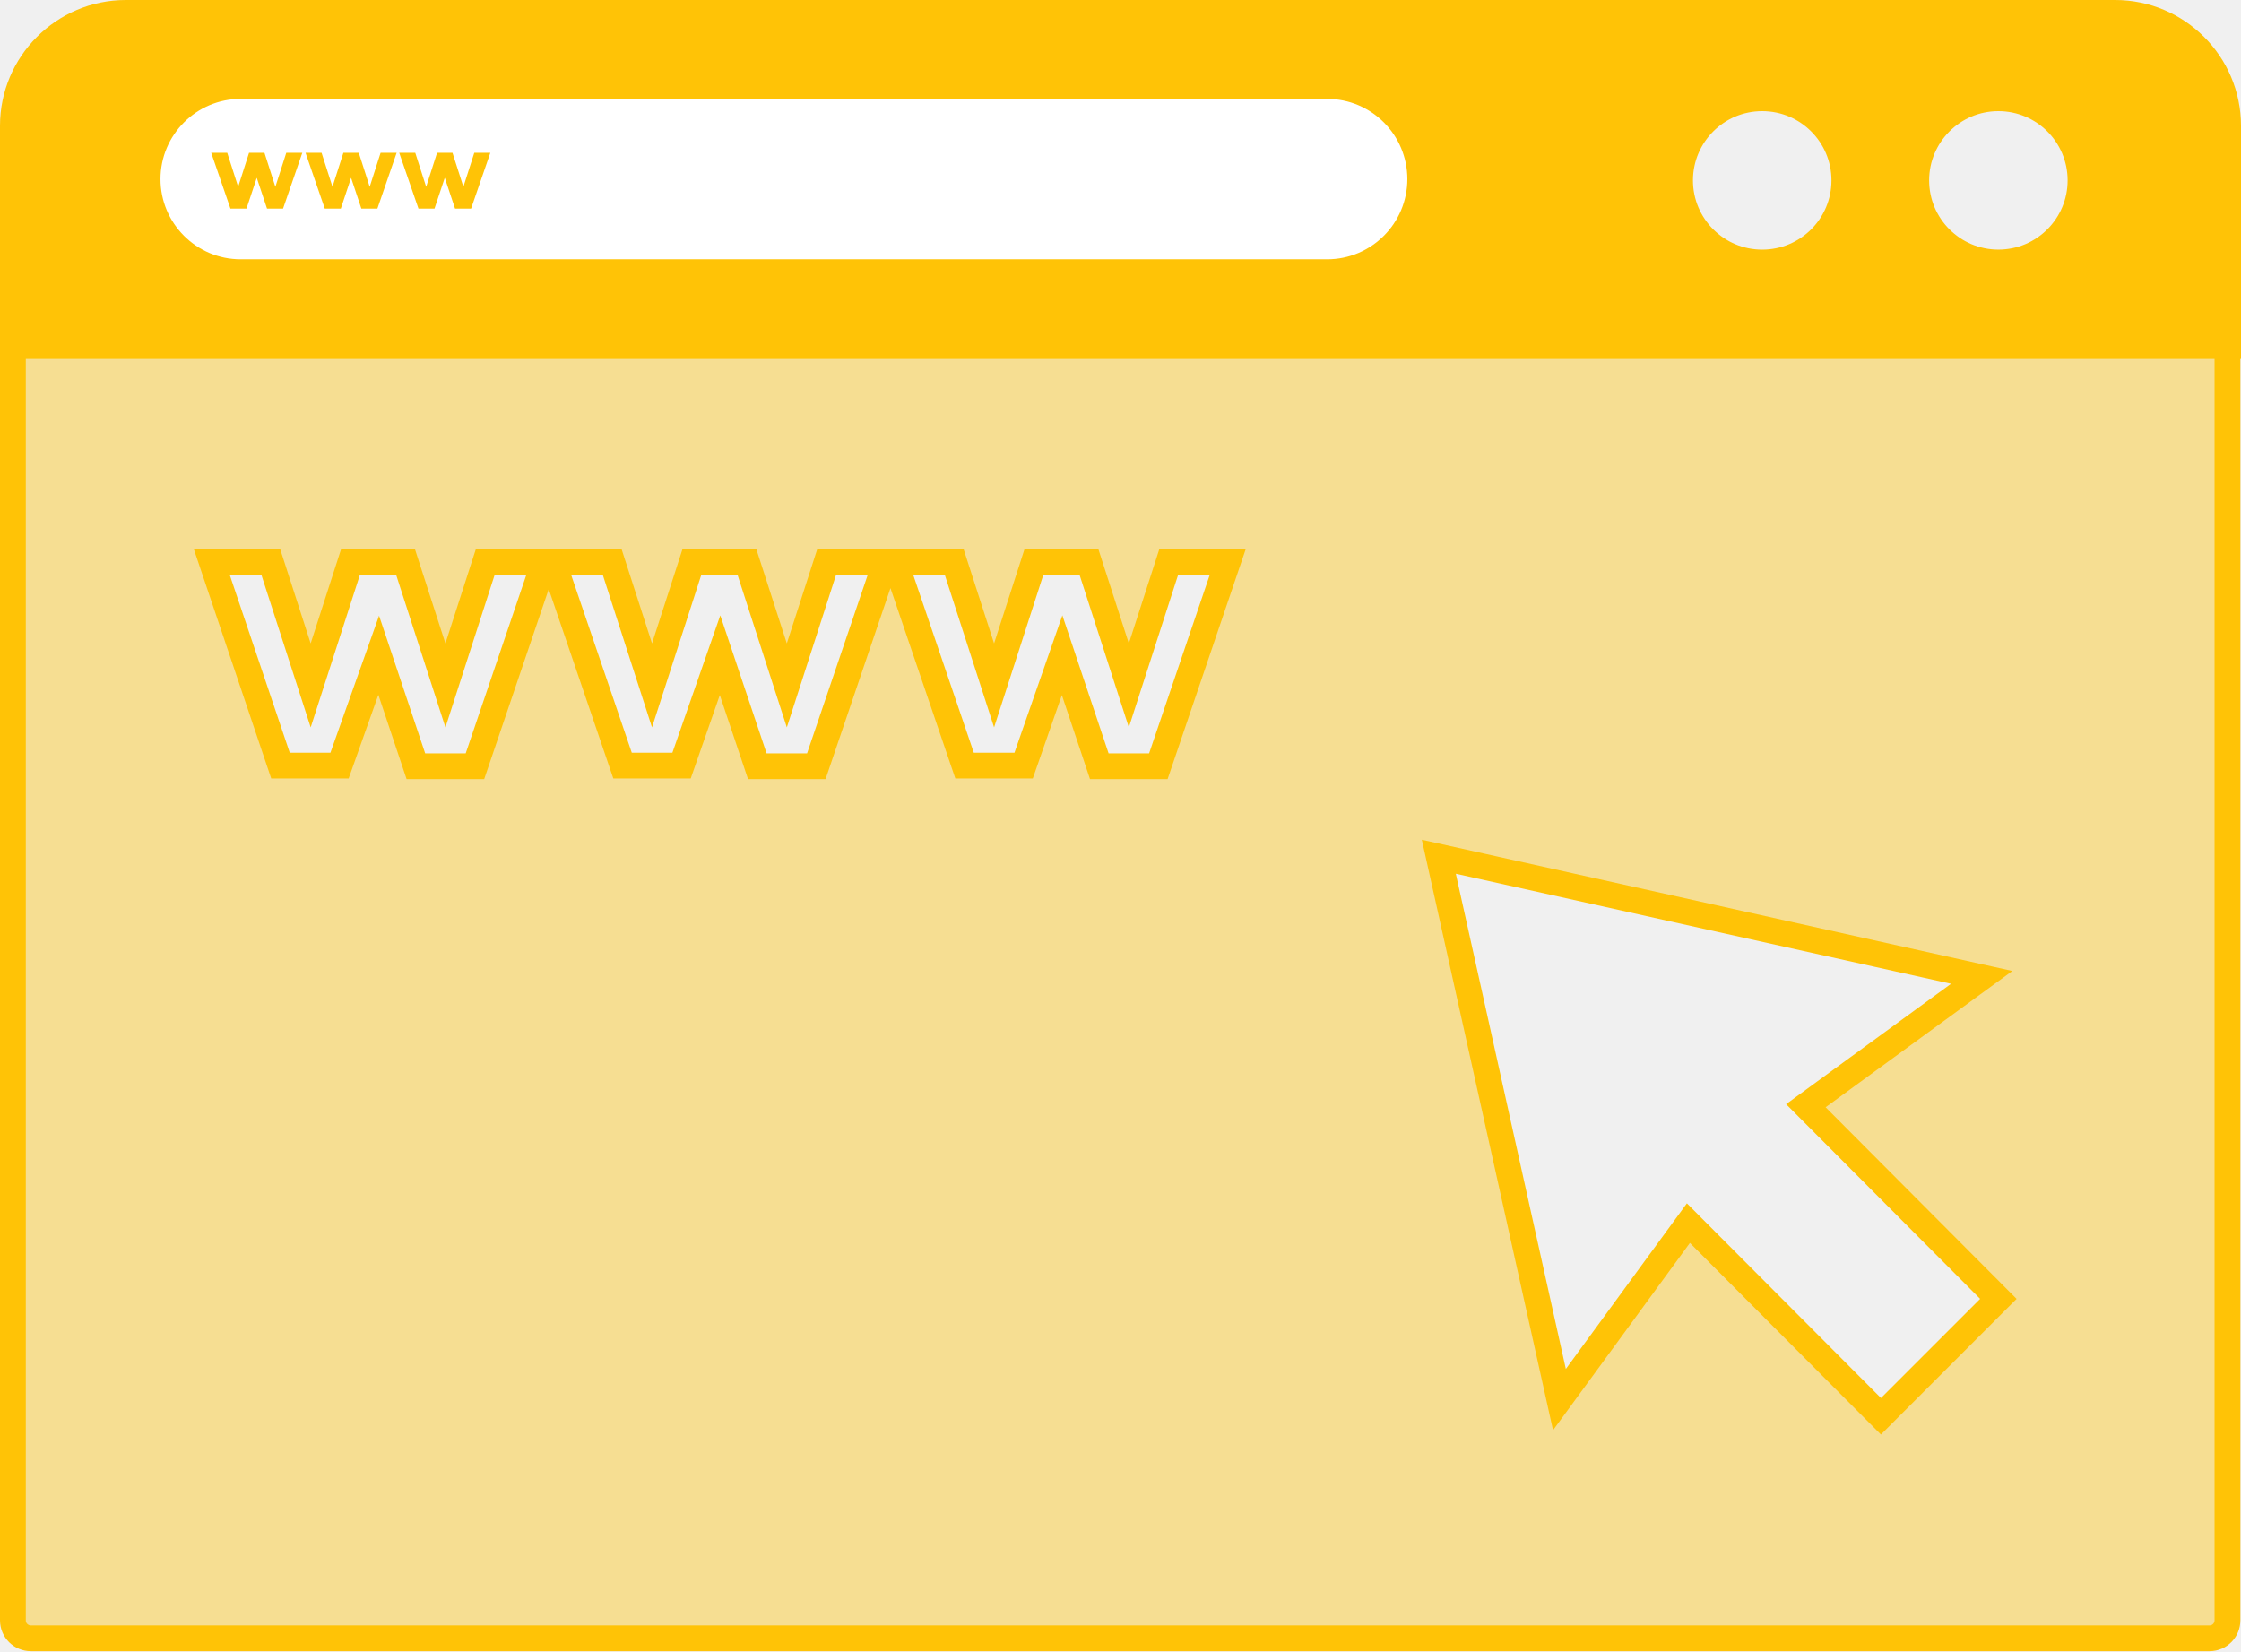
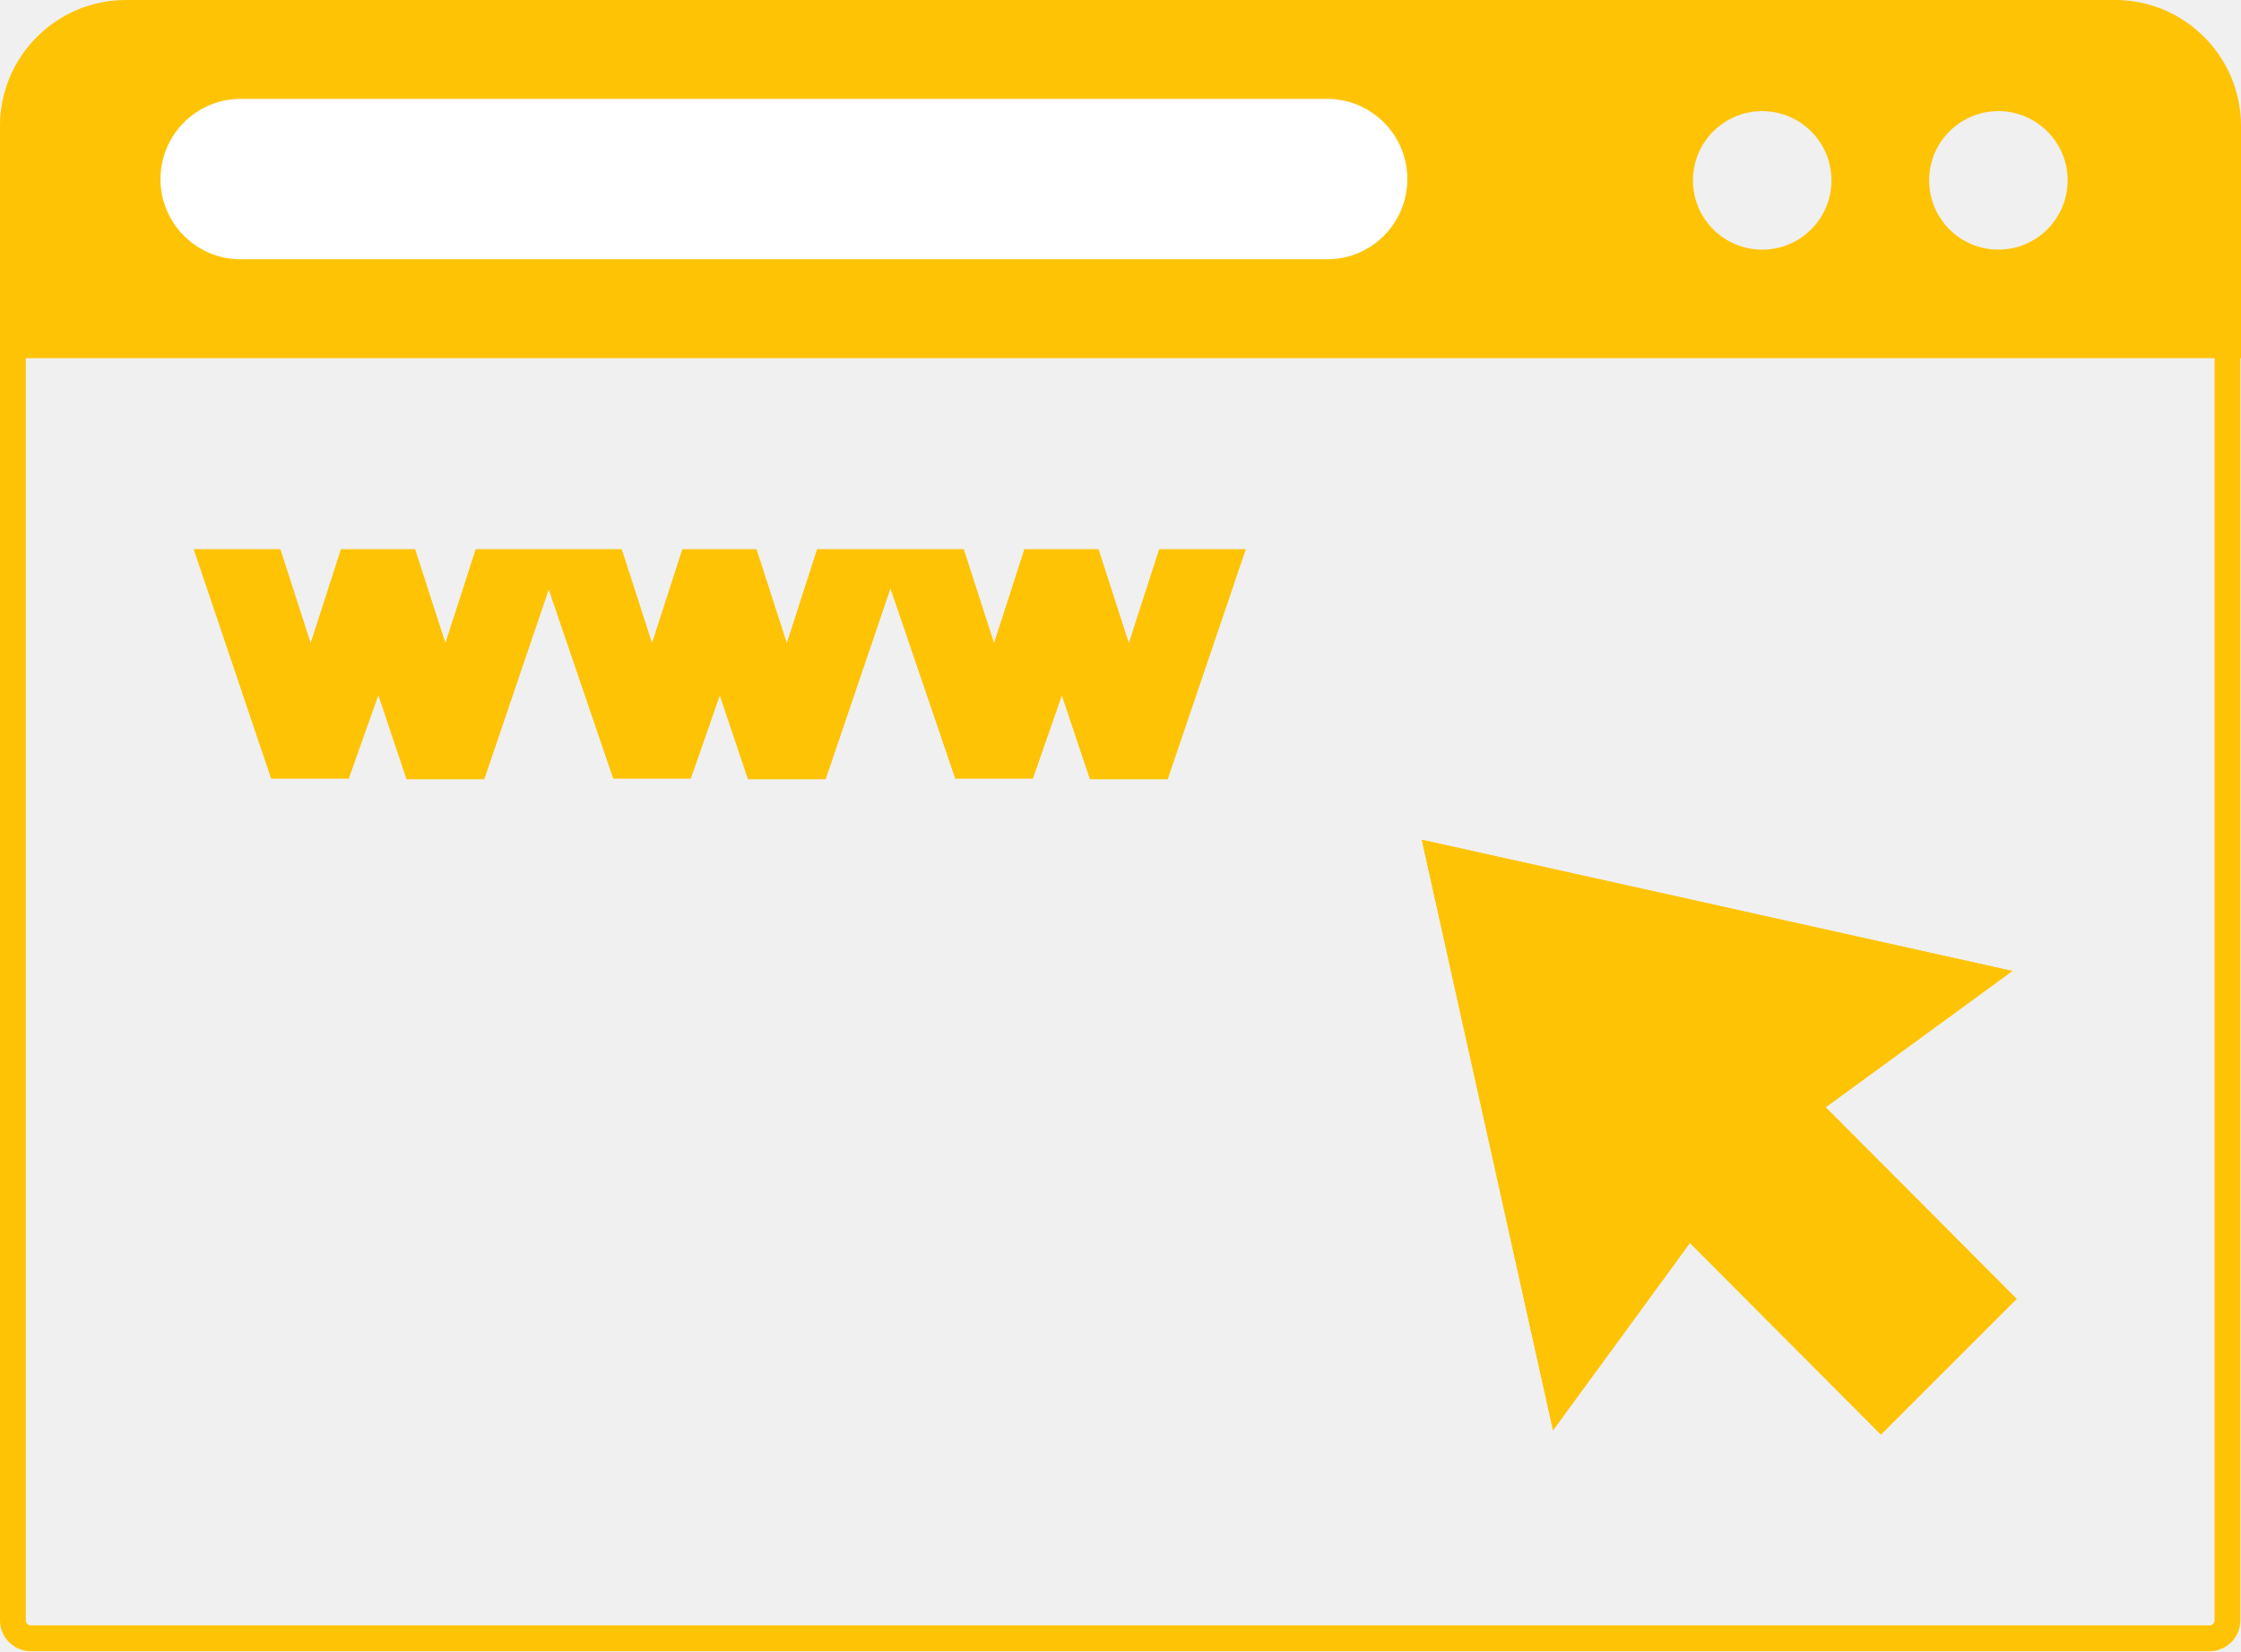
<svg xmlns="http://www.w3.org/2000/svg" version="1.1" id="Layer_1" x="0px" y="0px" viewBox="0 0 86.857 64" xml:space="preserve" width="86.857" height="64">
  <defs id="defs12970">
	
	

	
	
	
</defs>
-   <path style="fill:#ffc306;fill-opacity:0.4;stroke:#ffc306;stroke-width:1;stroke-miterlimit:4;stroke-dasharray:none;stroke-opacity:1" d="M 0.5 12.713 L 0.5 62.803 C 0.5 63.201 0.824 63.5 1.197 63.5 L 85.637 63.5 C 86.035 63.5 86.332 63.176 86.332 62.803 L 86.332 12.713 L 0.5 12.713 z M 8.211 21.791 L 10.498 21.791 L 12.041 26.566 L 13.582 21.791 L 15.721 21.791 L 17.264 26.566 L 18.805 21.791 L 21.094 21.791 L 18.408 29.699 L 16.119 29.699 L 14.678 25.396 L 13.16 29.674 L 10.871 29.674 L 8.211 21.791 z M 21.441 21.791 L 23.73 21.791 L 25.271 26.566 L 26.814 21.791 L 28.953 21.791 L 30.496 26.566 L 32.037 21.791 L 34.326 21.791 L 31.639 29.699 L 29.352 29.699 L 27.908 25.396 L 26.416 29.674 L 24.129 29.674 L 21.441 21.791 z M 34.699 21.791 L 36.986 21.791 L 38.529 26.566 L 40.07 21.791 L 42.209 21.791 L 43.752 26.566 L 45.295 21.791 L 47.582 21.791 L 44.896 29.699 L 42.607 29.699 L 41.166 25.396 L 39.674 29.674 L 37.385 29.674 L 34.699 21.791 z M 55.766 33.207 L 76.807 37.883 L 69.992 42.857 L 77.453 50.344 L 72.902 54.895 L 65.439 47.408 L 60.441 54.248 L 55.766 33.207 z " id="path12907" />
+   <path style="fill:none;fill-opacity:0.4;stroke:#ffc306;stroke-width:1;stroke-miterlimit:4;stroke-dasharray:none;stroke-opacity:1" d="M 0.5 12.713 L 0.5 62.803 C 0.5 63.201 0.824 63.5 1.197 63.5 L 85.637 63.5 C 86.035 63.5 86.332 63.176 86.332 62.803 L 86.332 12.713 L 0.5 12.713 z M 8.211 21.791 L 10.498 21.791 L 12.041 26.566 L 13.582 21.791 L 15.721 21.791 L 17.264 26.566 L 18.805 21.791 L 21.094 21.791 L 18.408 29.699 L 16.119 29.699 L 14.678 25.396 L 13.16 29.674 L 10.871 29.674 L 8.211 21.791 z M 21.441 21.791 L 23.73 21.791 L 25.271 26.566 L 26.814 21.791 L 28.953 21.791 L 30.496 26.566 L 32.037 21.791 L 34.326 21.791 L 31.639 29.699 L 29.352 29.699 L 27.908 25.396 L 26.416 29.674 L 24.129 29.674 L 21.441 21.791 z M 34.699 21.791 L 36.986 21.791 L 38.529 26.566 L 40.07 21.791 L 42.209 21.791 L 43.752 26.566 L 45.295 21.791 L 47.582 21.791 L 44.896 29.699 L 42.607 29.699 L 41.166 25.396 L 39.674 29.674 L 37.385 29.674 L 34.699 21.791 z M 55.766 33.207 L 76.807 37.883 L 69.992 42.857 L 77.453 50.344 L 72.902 54.895 L 65.439 47.408 L 60.441 54.248 L 55.766 33.207 z " id="path12907" />
  <path style="fill:#ffc306;fill-opacity:1;stroke:#ffc306;stroke-width:1;stroke-miterlimit:4;stroke-dasharray:none;stroke-opacity:1" d="m 4.877,0.5 c -2.413,0 -4.377,1.965 -4.377,4.377 V 13.383 H 86.357 V 4.877 c 0,-2.413 -1.965,-4.377 -4.377,-4.377 z M 68.3,3.808 a 3.184,3.184 0 0 1 3.184,3.184 3.184,3.184 0 0 1 -3.184,3.184 3.184,3.184 0 0 1 -3.184,-3.184 3.184,3.184 0 0 1 3.184,-3.184 z m 9.153,0 A 3.184,3.184 0 0 1 80.637,6.991 3.184,3.184 0 0 1 77.453,10.175 3.184,3.184 0 0 1 74.27,6.991 3.184,3.184 0 0 1 77.453,3.808 Z" id="path12909" />
  <path style="fill:#ffffff;stroke-width:0.249" d="M 51.437,10.051 H 9.329 c -1.716,0 -3.109,-1.393 -3.109,-3.109 v 0 c 0,-1.716 1.393,-3.109 3.109,-3.109 H 51.437 c 1.716,0 3.109,1.393 3.109,3.109 v 0 c 0,1.716 -1.393,3.109 -3.109,3.109 z" id="path12911" />
-   <g id="g12925" style="fill:#ffc306;fill-opacity:1" transform="matrix(0.2487171,0,0,0.2487171,-19.37246,-30.81355)">
-     <path style="fill:#ffc306;fill-opacity:1" d="m 116.3,156.4 h -2.5 l -3,-8.7 h 2.5 l 1.7,5.3 1.7,-5.3 h 2.4 l 1.7,5.3 1.7,-5.3 h 2.5 l -3,8.7 h -2.5 l -1.6,-4.8 z" id="path12919" />
-     <path style="fill:#ffc306;fill-opacity:1" d="m 131,156.4 h -2.5 l -3,-8.7 h 2.5 l 1.7,5.3 1.7,-5.3 h 2.4 l 1.7,5.3 1.7,-5.3 h 2.5 l -3,8.7 h -2.5 l -1.6,-4.8 z" id="path12921" />
-     <path style="fill:#ffc306;fill-opacity:1" d="m 145.6,156.4 h -2.5 l -3,-8.7 h 2.5 l 1.7,5.3 1.7,-5.3 h 2.4 l 1.7,5.3 1.7,-5.3 h 2.5 l -3,8.7 h -2.5 l -1.6,-4.8 z" id="path12923" />
-   </g>
  <g id="g12937" transform="matrix(0.2487171,0,0,0.2487171,-19.37246,-30.81355)">
</g>
  <g id="g12939" transform="matrix(0.2487171,0,0,0.2487171,-19.37246,-30.81355)">
</g>
  <g id="g12941" transform="matrix(0.2487171,0,0,0.2487171,-19.37246,-30.81355)">
</g>
  <g id="g12943" transform="matrix(0.2487171,0,0,0.2487171,-19.37246,-30.81355)">
</g>
  <g id="g12945" transform="matrix(0.2487171,0,0,0.2487171,-19.37246,-30.81355)">
</g>
  <g id="g12947" transform="matrix(0.2487171,0,0,0.2487171,-19.37246,-30.81355)">
</g>
  <g id="g12949" transform="matrix(0.2487171,0,0,0.2487171,-19.37246,-30.81355)">
</g>
  <g id="g12951" transform="matrix(0.2487171,0,0,0.2487171,-19.37246,-30.81355)">
</g>
  <g id="g12953" transform="matrix(0.2487171,0,0,0.2487171,-19.37246,-30.81355)">
</g>
  <g id="g12955" transform="matrix(0.2487171,0,0,0.2487171,-19.37246,-30.81355)">
</g>
  <g id="g12957" transform="matrix(0.2487171,0,0,0.2487171,-19.37246,-30.81355)">
</g>
  <g id="g12959" transform="matrix(0.2487171,0,0,0.2487171,-19.37246,-30.81355)">
</g>
  <g id="g12961" transform="matrix(0.2487171,0,0,0.2487171,-19.37246,-30.81355)">
</g>
  <g id="g12963" transform="matrix(0.2487171,0,0,0.2487171,-19.37246,-30.81355)">
</g>
  <g id="g12965" transform="matrix(0.2487171,0,0,0.2487171,-19.37246,-30.81355)">
</g>
+   <path style="fill:#ffc306;fill-opacity:1;stroke:#ffc306;stroke-width:1;stroke-miterlimit:4;stroke-dasharray:none;stroke-opacity:1" d="m 8.211,21.791 h 2.287 l 1.543,4.775 1.541,-4.775 h 2.139 l 1.543,4.775 1.541,-4.775 h 2.289 l -2.686,7.908 h -2.289 l -1.441,-4.303 -1.518,4.277 h -2.289 z m 13.23,0 h 2.289 l 1.541,4.775 1.543,-4.775 h 2.139 l 1.543,4.775 1.541,-4.775 h 2.289 l -2.688,7.908 h -2.287 l -1.443,-4.303 -1.492,4.277 h -2.287 z m 13.258,0 h 2.287 l 1.543,4.775 1.541,-4.775 h 2.139 l 1.543,4.775 1.543,-4.775 h 2.287 l -2.686,7.908 h -2.289 l -1.441,-4.303 -1.492,4.277 h -2.289 z m 21.066,11.416 21.041,4.676 -6.814,4.975 7.461,7.486 -4.551,4.551 -7.463,-7.486 -4.998,6.84 z" id="path12907-6" />
</svg>
